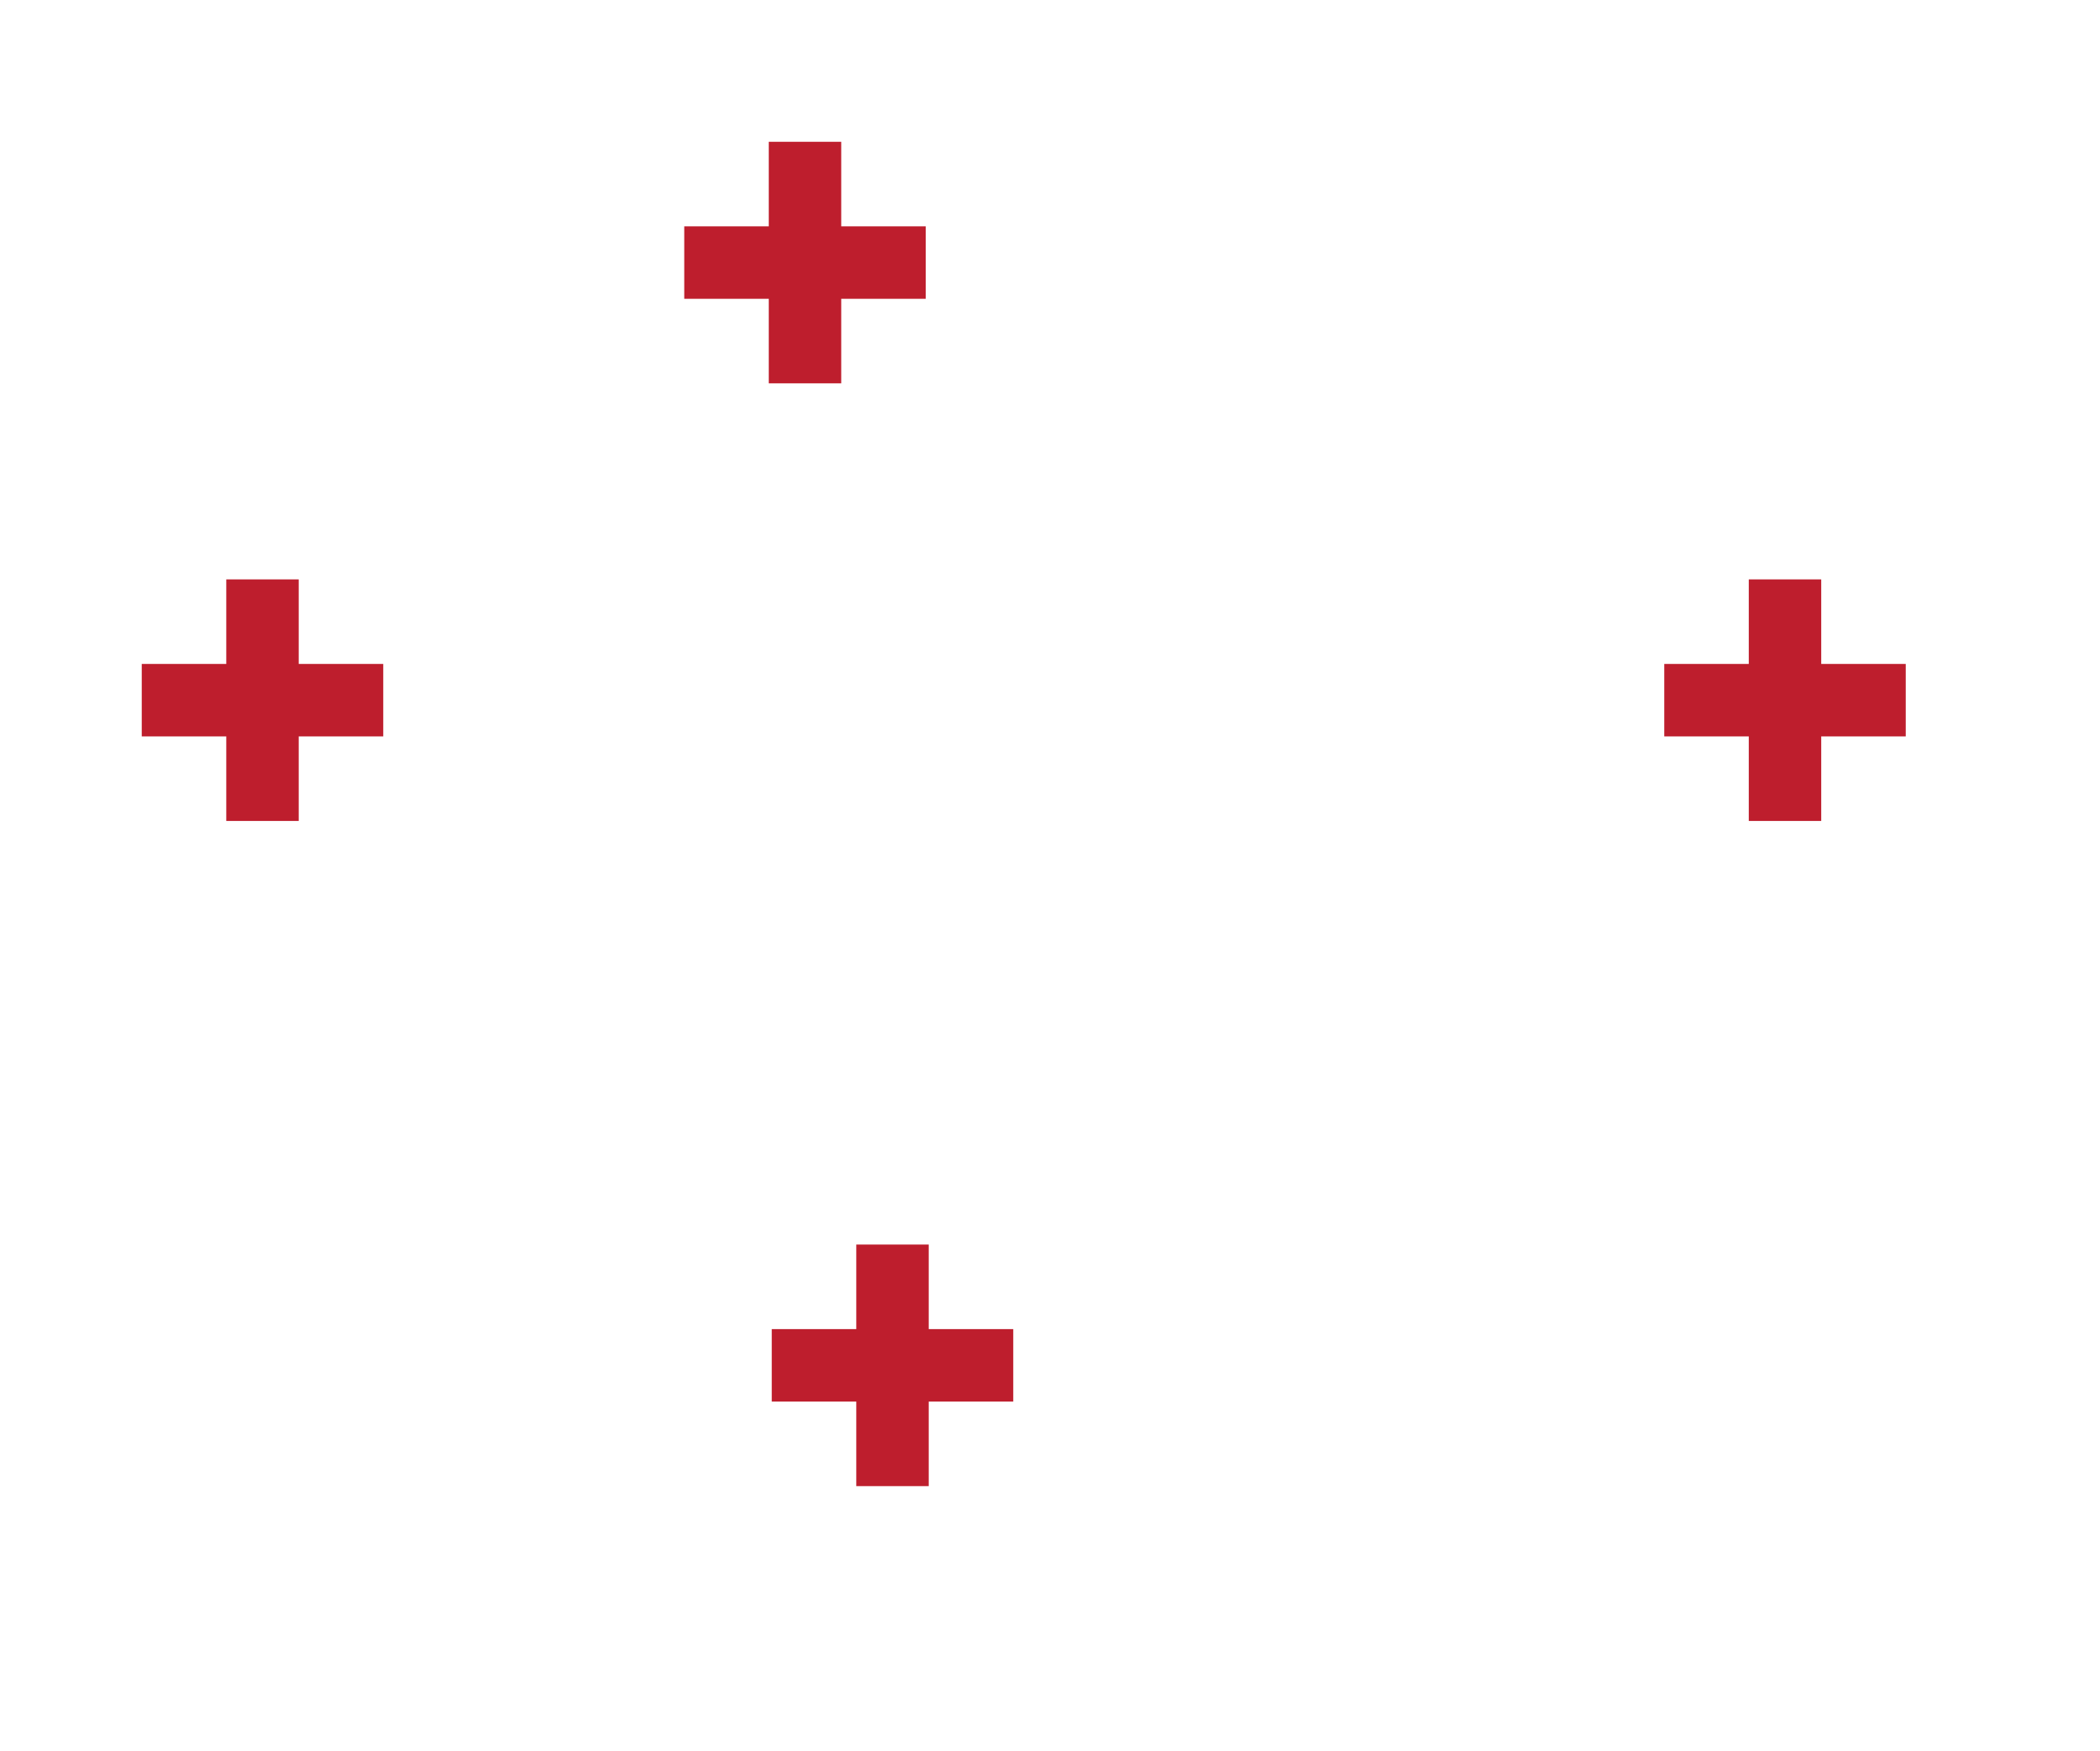
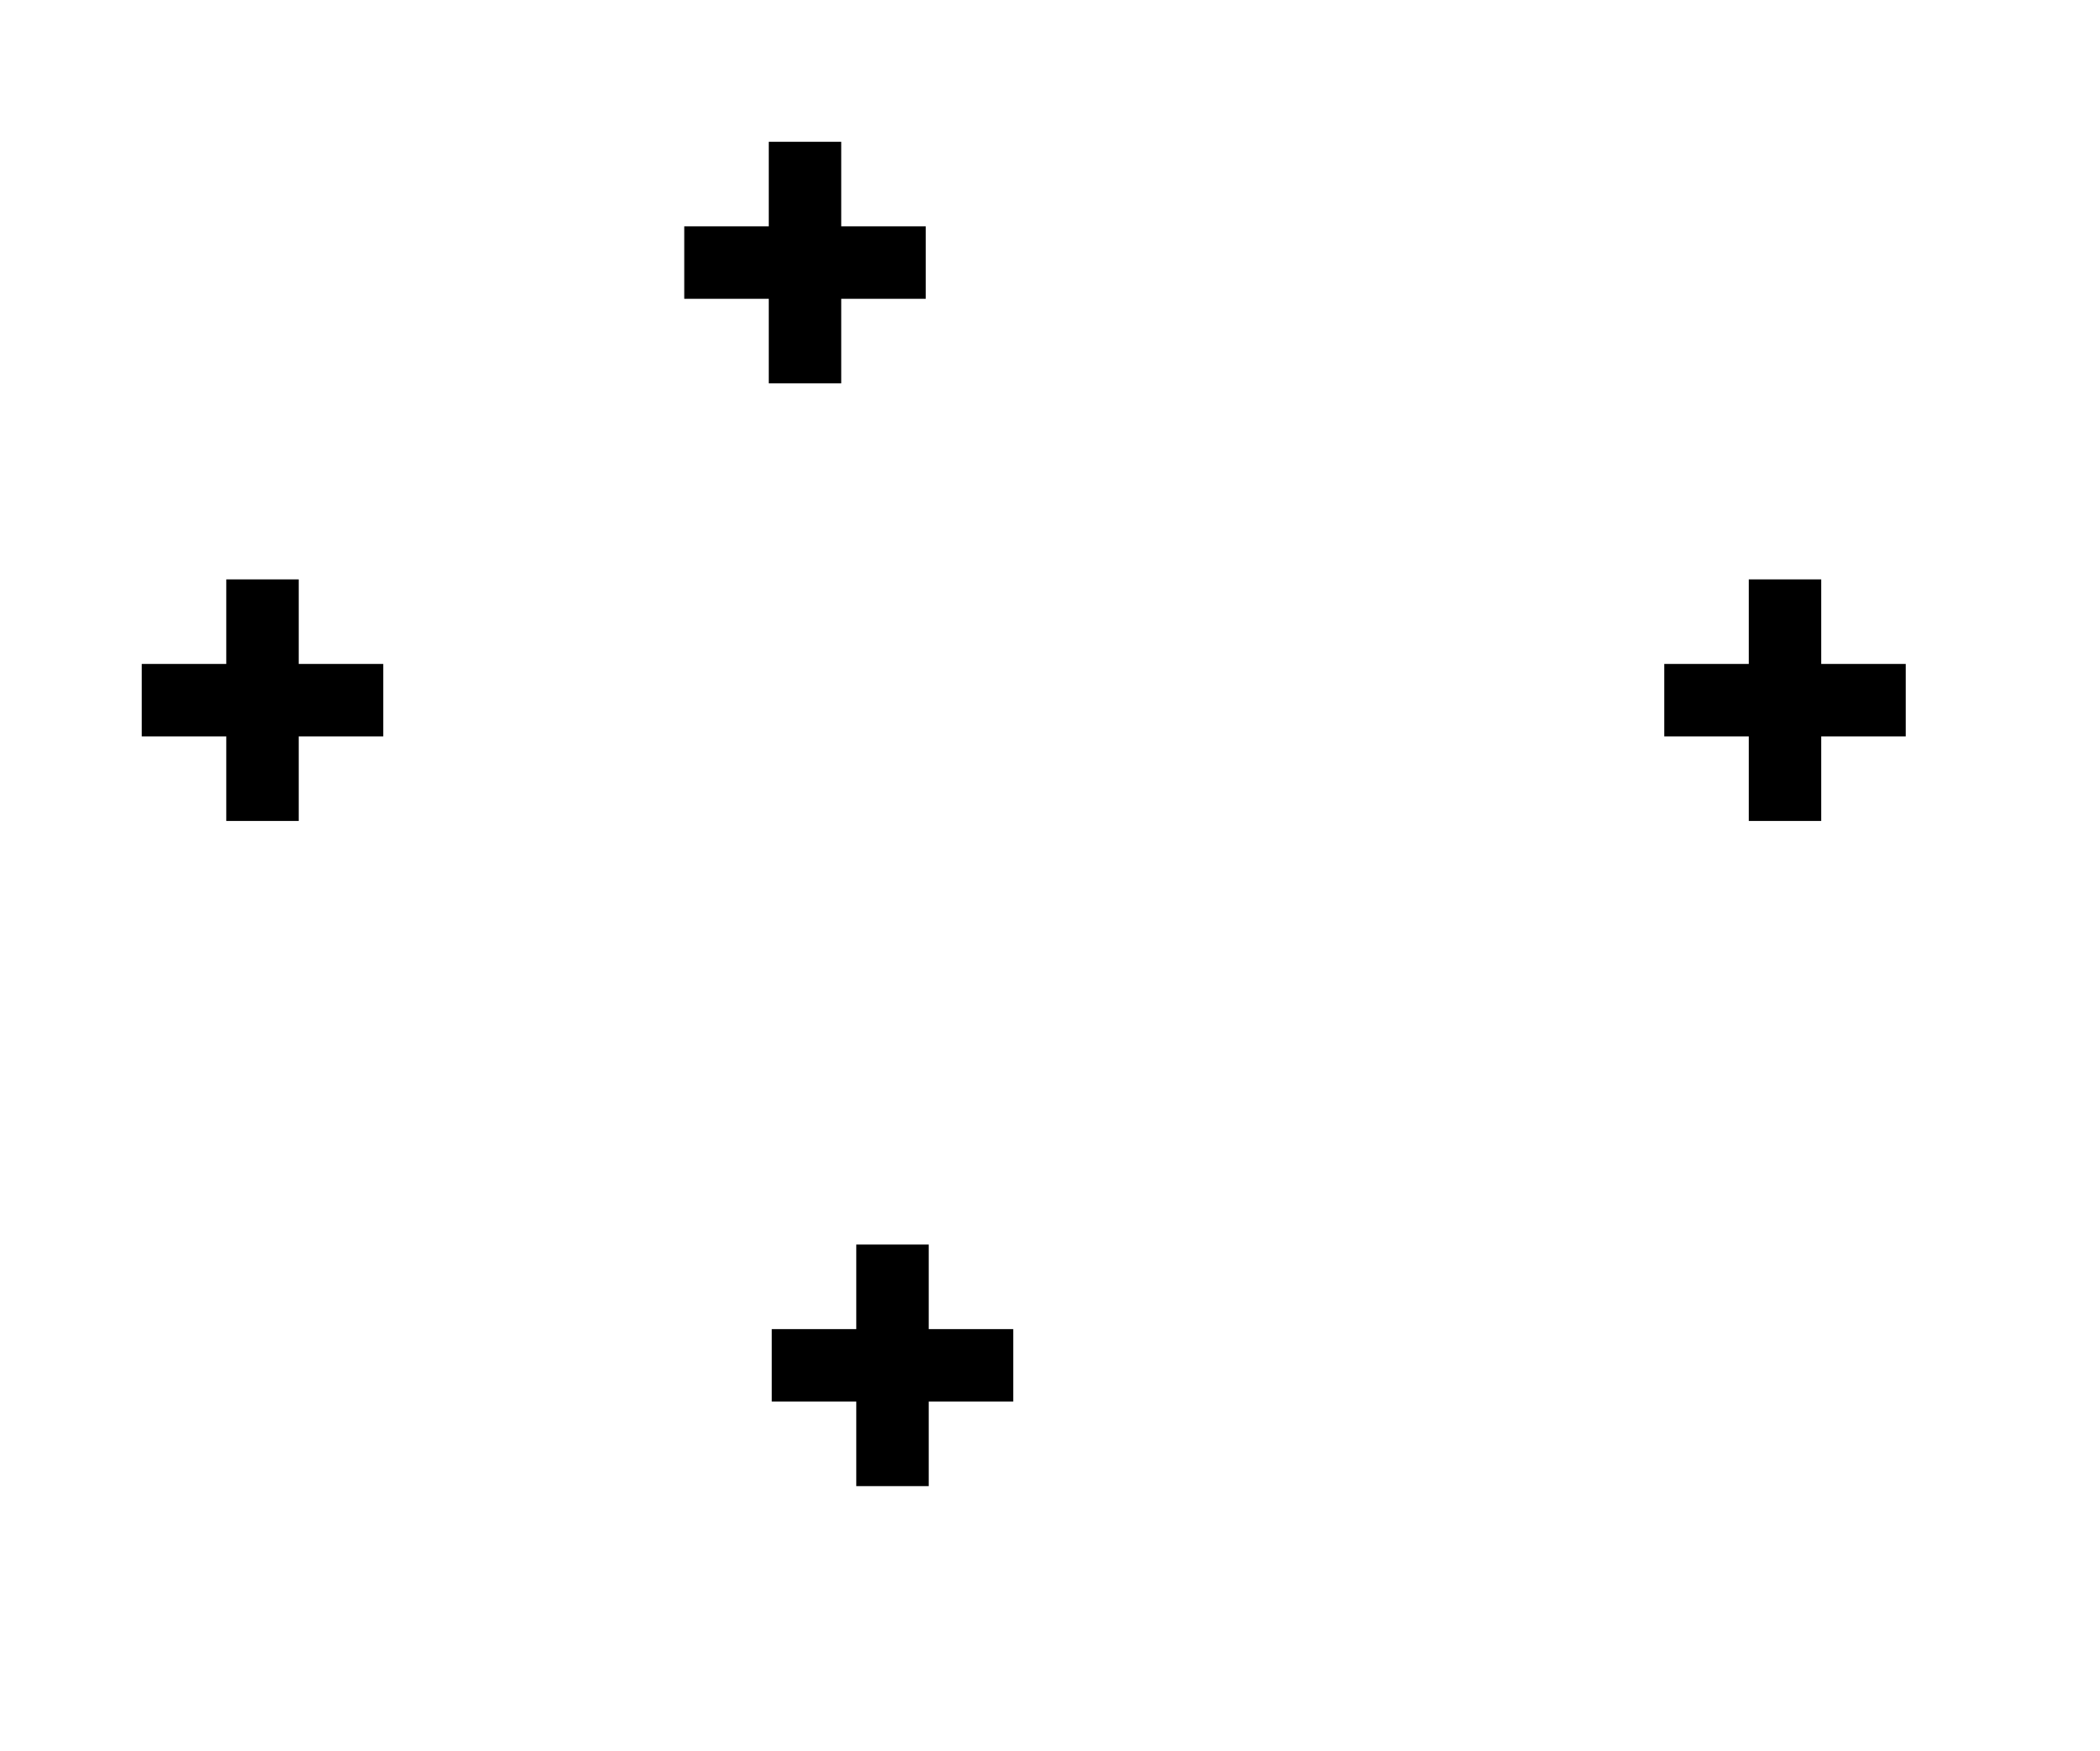
- <svg xmlns="http://www.w3.org/2000/svg" class="cca-mark" viewBox="0 0 120 100" fill="#be1e2d" aria-hidden="true" focusable="false">
+ <svg xmlns="http://www.w3.org/2000/svg" class="cca-mark" viewBox="0 0 120 100" fill="currentColor" aria-hidden="true" focusable="false">
  <path d="M-1.8-6H1.8V-1.8H6V1.8H1.8V6H-1.8V1.8H-6V-1.8H-1.8Z" transform="translate(46 15) scale(1.15)" />
  <path d="M-1.8-6H1.8V-1.8H6V1.8H1.8V6H-1.8V1.8H-6V-1.8H-1.8Z" transform="translate(15 40) scale(1.15)" />
  <path d="M-1.8-6H1.8V-1.8H6V1.8H1.8V6H-1.8V1.8H-6V-1.8H-1.8Z" transform="translate(102 40) scale(1.15)" />
  <path d="M-1.8-6H1.8V-1.8H6V1.8H1.8V6H-1.8V1.8H-6V-1.8H-1.8Z" transform="translate(51 78) scale(1.15)" />
</svg>
